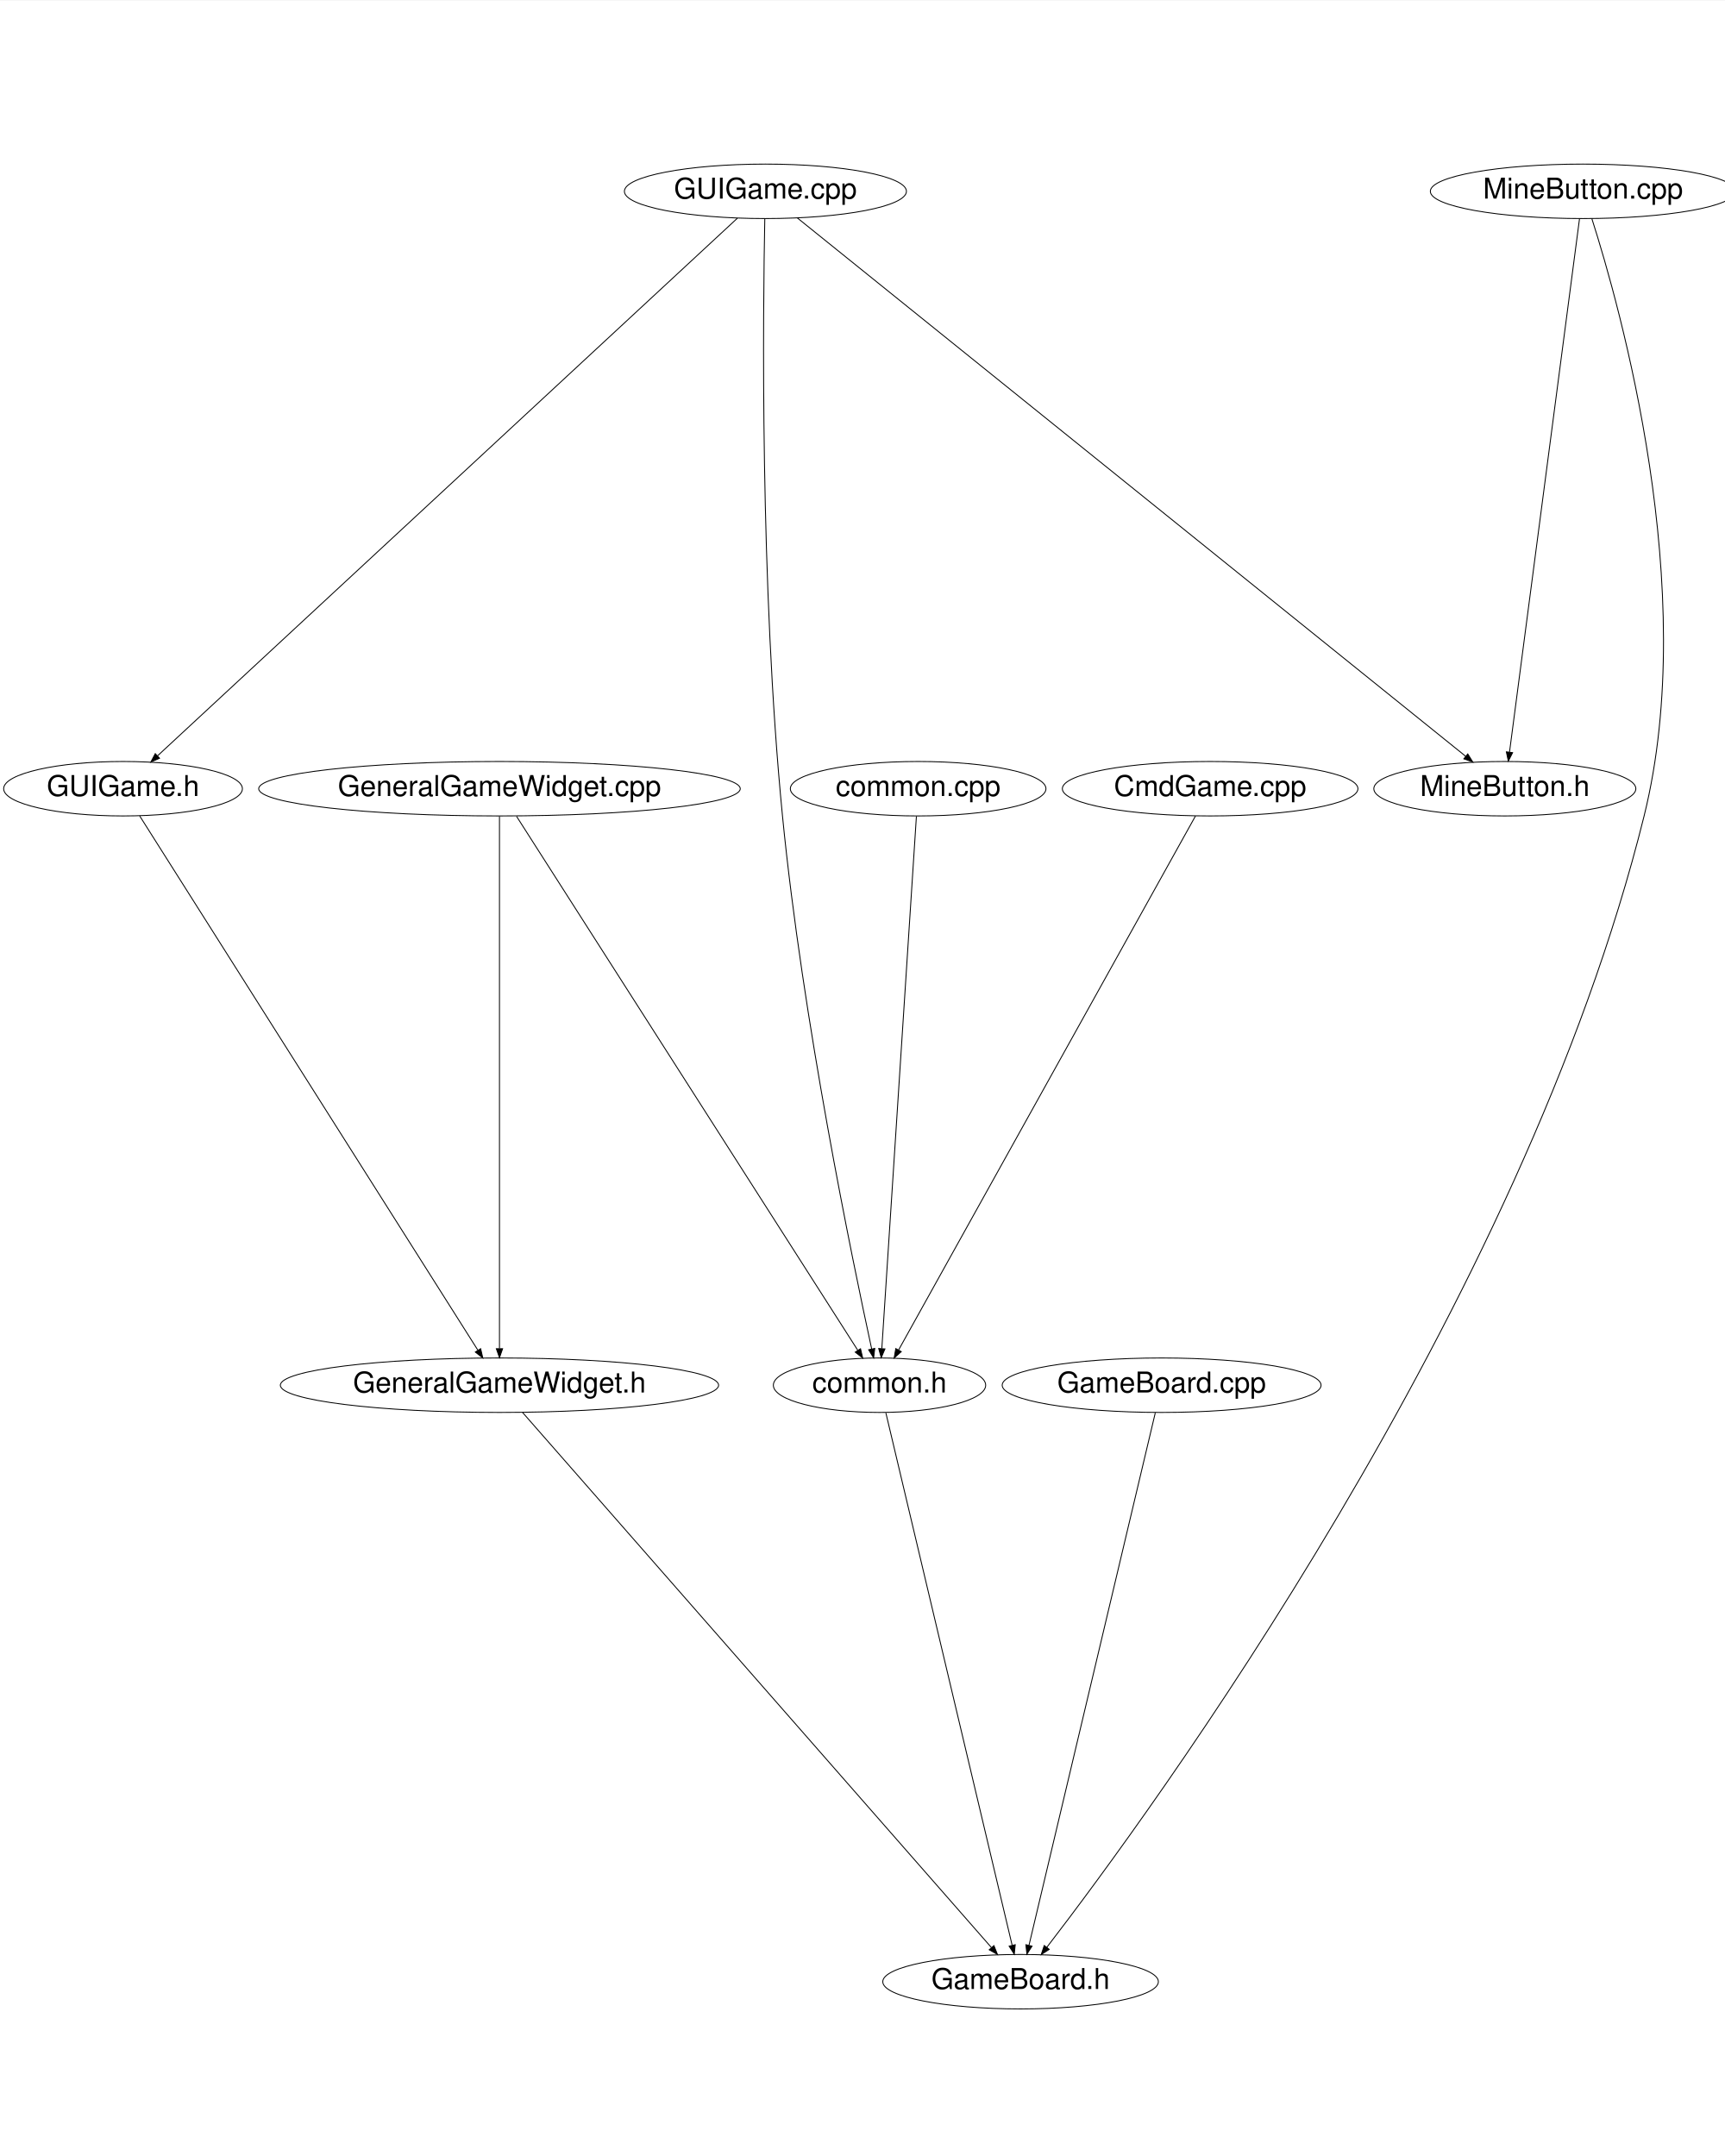
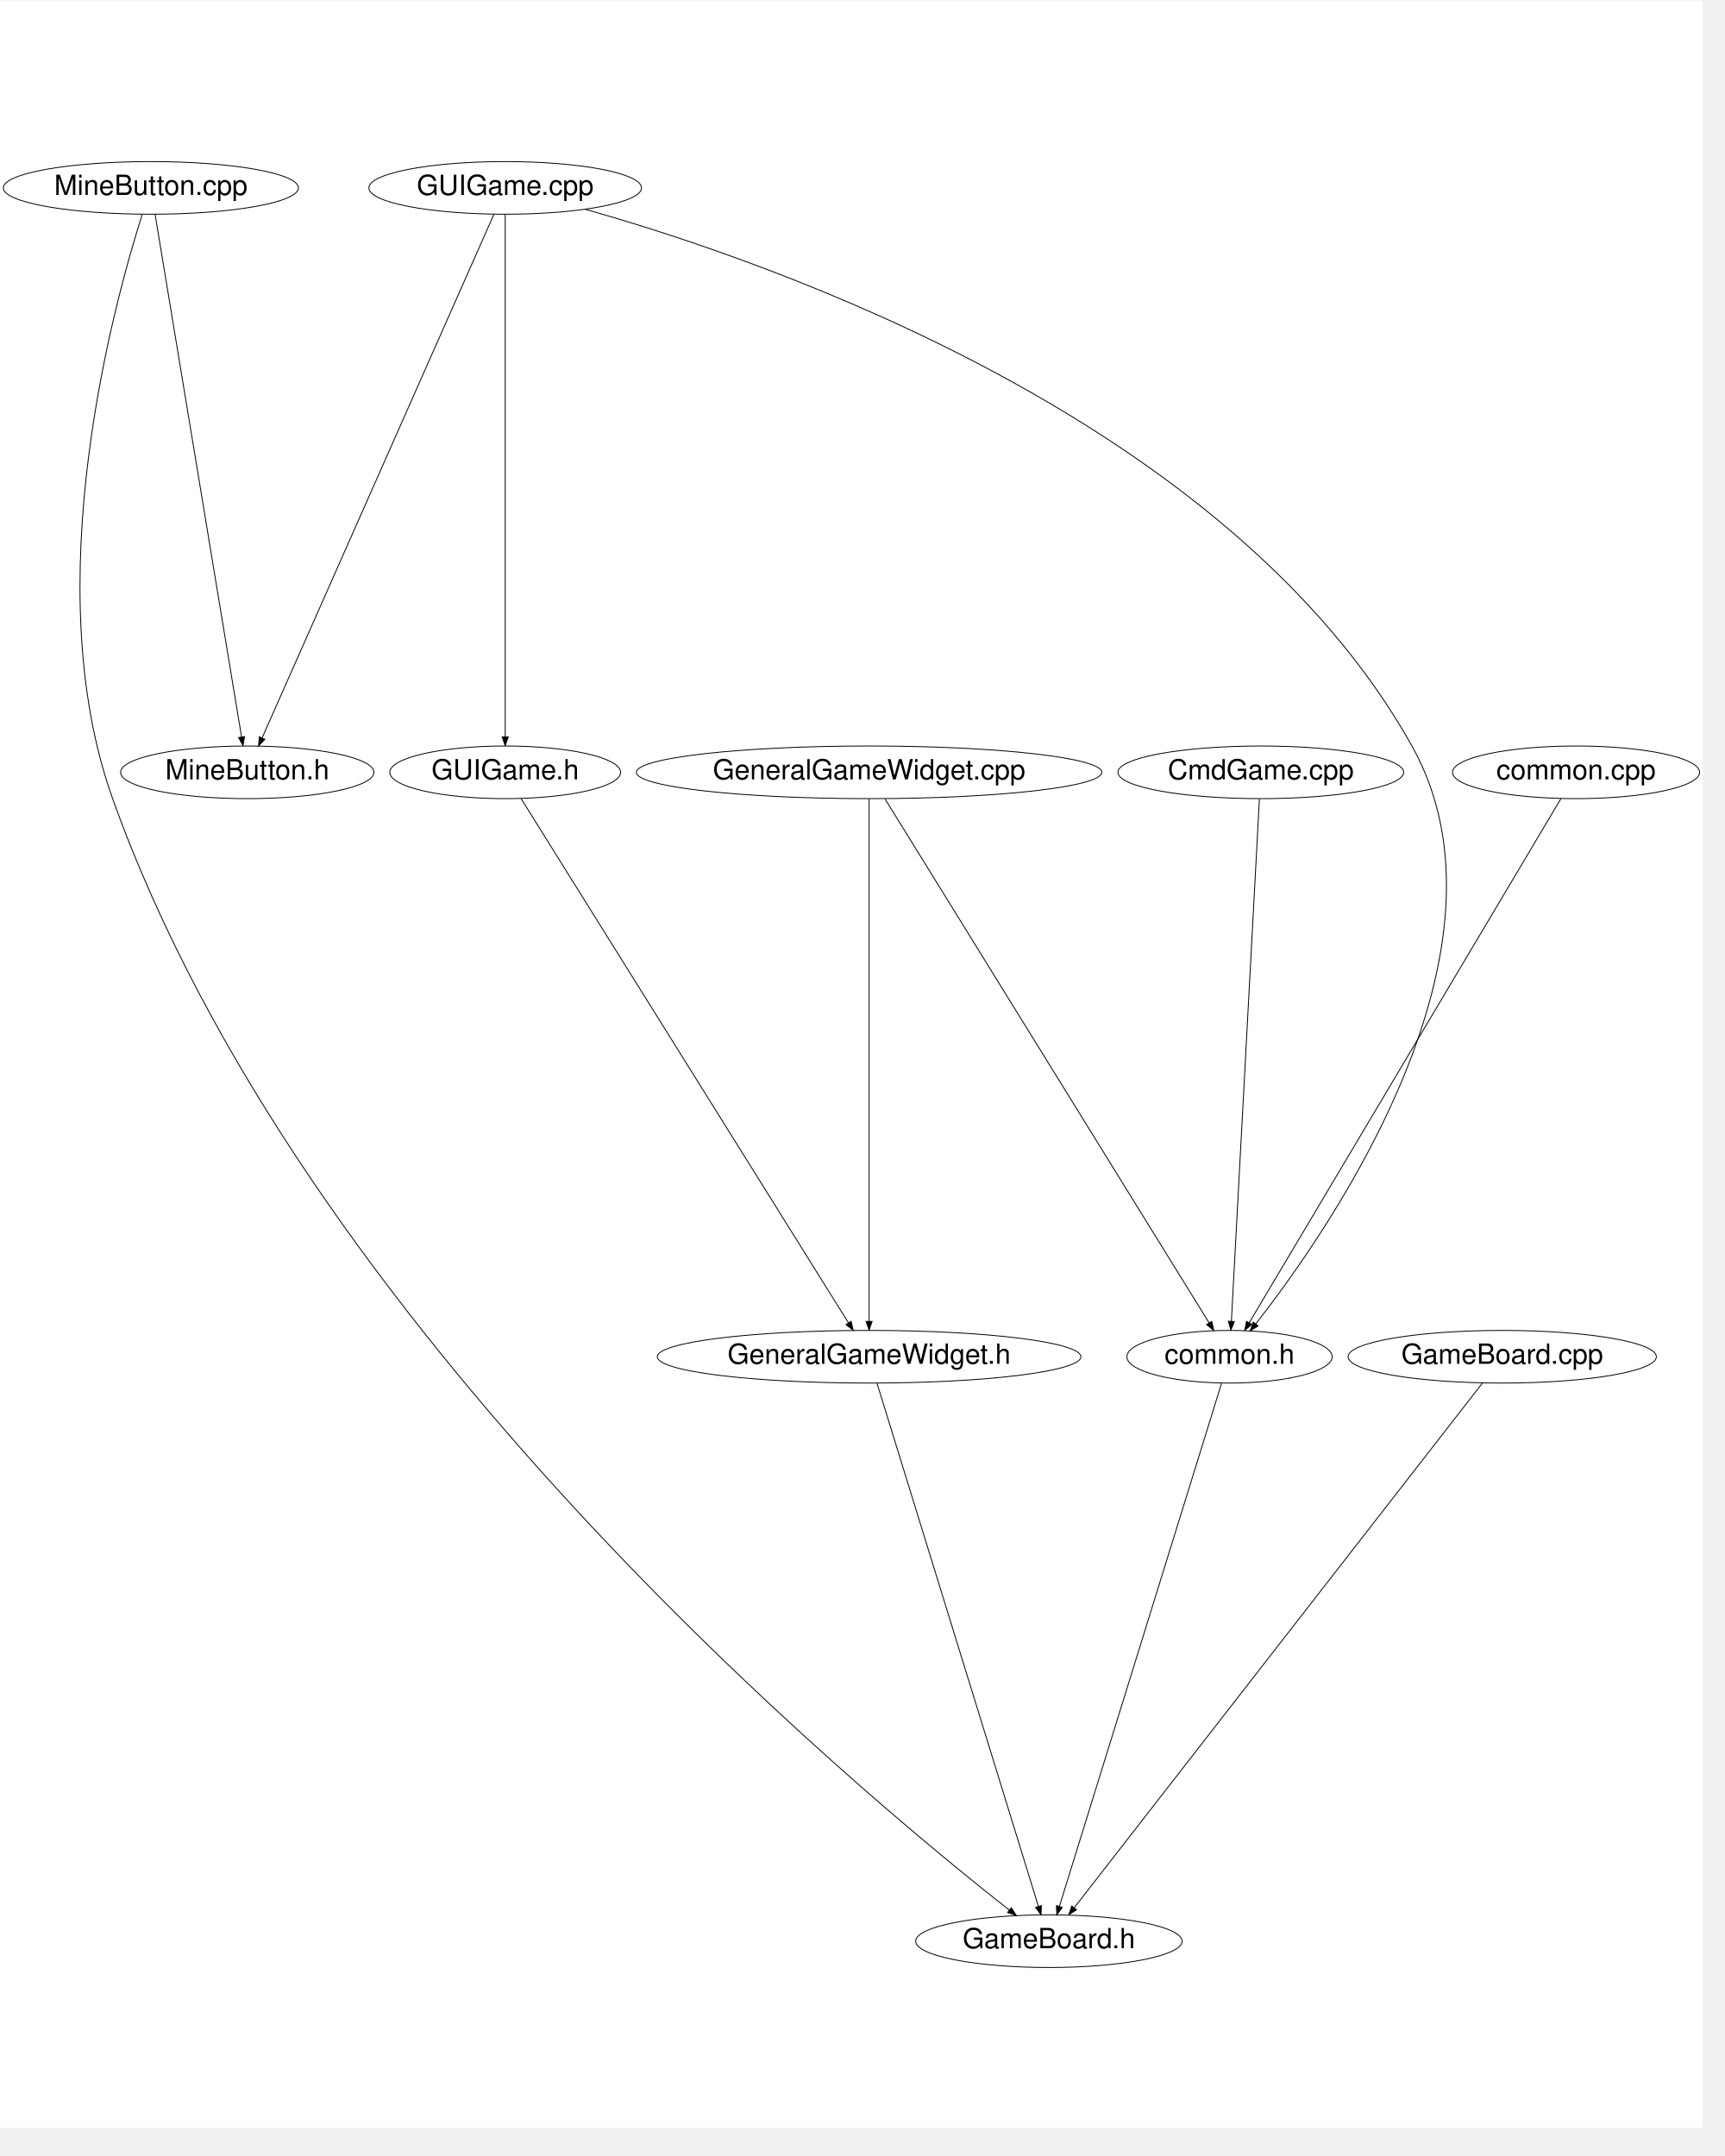
- <svg xmlns="http://www.w3.org/2000/svg" width="576pt" height="720pt" viewBox="0.00 0.00 576.00 719.67">
-   <g id="graph0" class="graph" transform="scale(0.3 0.3) rotate(0) translate(4 2414.43)">
-     <polygon fill="white" stroke="transparent" points="-4,4 -4,-2414.43 1931.64,-2414.43 1931.64,4 -4,4" />
+ <svg xmlns="http://www.w3.org/2000/svg" width="576pt" height="720pt" viewBox="0.00 0.00 576.00 719.61">
+   <g id="graph0" class="graph" transform="scale(0.29 0.29) rotate(0) translate(4 2445.7)">
+     <polygon fill="white" stroke="transparent" points="-4,4 -4,-2445.7 1956.83,-2445.7 1956.83,4 -4,4" />
    <g id="node1" class="node">
-       <ellipse fill="none" stroke="black" cx="847.94" cy="-2202" rx="156.96" ry="30.31" />
-       <text text-anchor="middle" x="847.94" y="-2193.9" font-family="Helvetica,sans-Serif" font-size="32.00">GUIGame.cpp</text>
+       <ellipse fill="none" stroke="black" cx="169.71" cy="-2230" rx="169.91" ry="30.31" />
+       <text text-anchor="middle" x="169.71" y="-2221.9" font-family="Helvetica,sans-Serif" font-size="32.00">MineButton.cpp</text>
    </g>
    <g id="node2" class="node">
-       <ellipse fill="none" stroke="black" cx="974.94" cy="-873" rx="118.17" ry="30.31" />
-       <text text-anchor="middle" x="974.94" y="-864.9" font-family="Helvetica,sans-Serif" font-size="32.00">common.h</text>
+       <ellipse fill="none" stroke="black" cx="1203.71" cy="-211" rx="153.38" ry="30.31" />
+       <text text-anchor="middle" x="1203.71" y="-202.9" font-family="Helvetica,sans-Serif" font-size="32.00">GameBoard.h</text>
    </g>
    <g id="edge1" class="edge">
-       <path fill="none" stroke="black" d="M847.25,-2171.46C845.35,-2075.39 841.66,-1763.14 866.94,-1506.59 889.25,-1280.1 944.72,-1012.29 966.22,-913.31" />
-       <polygon fill="black" stroke="black" points="969.66,-913.96 968.38,-903.44 962.82,-912.46 969.66,-913.96" />
+       <path fill="none" stroke="black" d="M159.76,-2199.41C128.2,-2100.5 37.36,-1773.66 125.71,-1526.59 344.1,-915.84 981.94,-384.92 1158.15,-246.85" />
+       <polygon fill="black" stroke="black" points="1160.46,-249.49 1166.19,-240.58 1156.15,-243.97 1160.46,-249.49" />
+     </g>
+     <g id="node7" class="node">
+       <ellipse fill="none" stroke="black" cx="280.71" cy="-1557" rx="145.83" ry="30.31" />
+       <text text-anchor="middle" x="280.71" y="-1548.9" font-family="Helvetica,sans-Serif" font-size="32.00">MineButton.h</text>
+     </g>
+     <g id="edge4" class="edge">
+       <path fill="none" stroke="black" d="M174.62,-2199.3C192.45,-2091.48 253.81,-1720.6 274.12,-1597.82" />
+       <polygon fill="black" stroke="black" points="277.61,-1598.17 275.79,-1587.73 270.7,-1597.03 277.61,-1598.17" />
+     </g>
+     <g id="node3" class="node">
+       <ellipse fill="none" stroke="black" cx="996.71" cy="-1557" rx="267.99" ry="30.31" />
+       <text text-anchor="middle" x="996.71" y="-1548.9" font-family="Helvetica,sans-Serif" font-size="32.00">GeneralGameWidget.cpp</text>
+     </g>
+     <g id="node4" class="node">
+       <ellipse fill="none" stroke="black" cx="996.71" cy="-884" rx="243.9" ry="30.31" />
+       <text text-anchor="middle" x="996.71" y="-875.9" font-family="Helvetica,sans-Serif" font-size="32.00">GeneralGameWidget.h</text>
+     </g>
+     <g id="edge2" class="edge">
+       <path fill="none" stroke="black" d="M996.71,-1526.3C996.71,-1418.48 996.71,-1047.6 996.71,-924.82" />
+       <polygon fill="black" stroke="black" points="1000.21,-924.73 996.71,-914.73 993.21,-924.73 1000.21,-924.73" />
+     </g>
+     <g id="node6" class="node">
+       <ellipse fill="none" stroke="black" cx="1411.71" cy="-884" rx="118.17" ry="30.31" />
+       <text text-anchor="middle" x="1411.71" y="-875.9" font-family="Helvetica,sans-Serif" font-size="32.00">common.h</text>
+     </g>
+     <g id="edge8" class="edge">
+       <path fill="none" stroke="black" d="M1015.07,-1526.3C1082.1,-1417.92 1313.51,-1043.76 1388.24,-922.94" />
+       <polygon fill="black" stroke="black" points="1391.27,-924.7 1393.55,-914.35 1385.31,-921.02 1391.27,-924.7" />
+     </g>
+     <g id="edge12" class="edge">
+       <path fill="none" stroke="black" d="M1005.87,-853.3C1039.2,-745.25 1154.04,-373.01 1191.66,-251.04" />
+       <polygon fill="black" stroke="black" points="1195.05,-251.94 1194.65,-241.35 1188.36,-249.88 1195.05,-251.94" />
+     </g>
+     <g id="node5" class="node">
+       <ellipse fill="none" stroke="black" cx="1447.71" cy="-1557" rx="164.51" ry="30.31" />
+       <text text-anchor="middle" x="1447.71" y="-1548.9" font-family="Helvetica,sans-Serif" font-size="32.00">CmdGame.cpp</text>
+     </g>
+     <g id="edge3" class="edge">
+       <path fill="none" stroke="black" d="M1446.11,-1526.3C1440.33,-1418.48 1420.43,-1047.6 1413.84,-924.82" />
+       <polygon fill="black" stroke="black" points="1417.33,-924.53 1413.3,-914.73 1410.34,-924.91 1417.33,-924.53" />
+     </g>
+     <g id="edge13" class="edge">
+       <path fill="none" stroke="black" d="M1402.5,-853.3C1369.01,-745.25 1253.62,-373.01 1215.81,-251.04" />
+       <polygon fill="black" stroke="black" points="1219.11,-249.87 1212.81,-241.35 1212.42,-251.94 1219.11,-249.87" />
    </g>
    <g id="node8" class="node">
-       <ellipse fill="none" stroke="black" cx="1670.94" cy="-1537" rx="145.83" ry="30.31" />
-       <text text-anchor="middle" x="1670.94" y="-1528.9" font-family="Helvetica,sans-Serif" font-size="32.00">MineButton.h</text>
+       <ellipse fill="none" stroke="black" cx="577.71" cy="-2230" rx="156.96" ry="30.31" />
+       <text text-anchor="middle" x="577.71" y="-2221.9" font-family="Helvetica,sans-Serif" font-size="32.00">GUIGame.cpp</text>
+     </g>
+     <g id="edge9" class="edge">
+       <path fill="none" stroke="black" d="M669.87,-2205.36C883.86,-2144.88 1412.1,-1962.25 1621.71,-1587.41 1752.33,-1353.81 1526.69,-1030.07 1441.92,-921.87" />
+       <polygon fill="black" stroke="black" points="1444.53,-919.53 1435.59,-913.86 1439.04,-923.87 1444.53,-919.53" />
+     </g>
+     <g id="edge5" class="edge">
+       <path fill="none" stroke="black" d="M564.56,-2199.3C516.69,-2091.14 351.64,-1718.26 297.82,-1596.67" />
+       <polygon fill="black" stroke="black" points="300.95,-1595.08 293.7,-1587.35 294.55,-1597.92 300.95,-1595.08" />
+     </g>
+     <g id="node10" class="node">
+       <ellipse fill="none" stroke="black" cx="577.71" cy="-1557" rx="132.87" ry="30.31" />
+       <text text-anchor="middle" x="577.71" y="-1548.9" font-family="Helvetica,sans-Serif" font-size="32.00">GUIGame.h</text>
+     </g>
+     <g id="edge7" class="edge">
+       <path fill="none" stroke="black" d="M577.71,-2199.3C577.71,-2091.48 577.71,-1720.6 577.71,-1597.82" />
+       <polygon fill="black" stroke="black" points="581.21,-1597.73 577.71,-1587.73 574.21,-1597.73 581.21,-1597.73" />
+     </g>
+     <g id="node9" class="node">
+       <ellipse fill="none" stroke="black" cx="1810.71" cy="-1557" rx="142.26" ry="30.31" />
+       <text text-anchor="middle" x="1810.71" y="-1548.9" font-family="Helvetica,sans-Serif" font-size="32.00">common.cpp</text>
    </g>
    <g id="edge6" class="edge">
-       <path fill="none" stroke="black" d="M883.56,-2172.3C1016.34,-2065.33 1482.21,-1690.04 1627.39,-1573.08" />
-       <polygon fill="black" stroke="black" points="1629.69,-1575.72 1635.28,-1566.72 1625.3,-1570.27 1629.69,-1575.72" />
-     </g>
-     <g id="node9" class="node">
-       <ellipse fill="none" stroke="black" cx="132.94" cy="-1537" rx="132.87" ry="30.31" />
-       <text text-anchor="middle" x="132.94" y="-1528.9" font-family="Helvetica,sans-Serif" font-size="32.00">GUIGame.h</text>
-     </g>
-     <g id="edge7" class="edge">
-       <path fill="none" stroke="black" d="M816.75,-2172.09C701.31,-2065.04 298.34,-1691.37 171.48,-1573.74" />
-       <polygon fill="black" stroke="black" points="173.59,-1570.93 163.88,-1566.69 168.83,-1576.06 173.59,-1570.93" />
-     </g>
-     <g id="node6" class="node">
-       <ellipse fill="none" stroke="black" cx="1131.94" cy="-209" rx="153.38" ry="30.31" />
-       <text text-anchor="middle" x="1131.94" y="-200.9" font-family="Helvetica,sans-Serif" font-size="32.00">GameBoard.h</text>
+       <path fill="none" stroke="black" d="M1793.3,-1526.74C1729.21,-1418.95 1506.31,-1044.09 1434.31,-923.02" />
+       <polygon fill="black" stroke="black" points="1437.32,-921.22 1429.2,-914.42 1431.3,-924.8 1437.32,-921.22" />
    </g>
    <g id="edge11" class="edge">
-       <path fill="none" stroke="black" d="M981.99,-842.27C1007.32,-735.44 1093.77,-370.92 1122.54,-249.62" />
-       <polygon fill="black" stroke="black" points="1126,-250.19 1124.9,-239.65 1119.19,-248.57 1126,-250.19" />
+       <path fill="none" stroke="black" d="M595.98,-1526.74C663.28,-1418.95 897.36,-1044.09 972.96,-923.02" />
+       <polygon fill="black" stroke="black" points="976.01,-924.75 978.34,-914.42 970.07,-921.05 976.01,-924.75" />
    </g>
-     <g id="node3" class="node">
-       <ellipse fill="none" stroke="black" cx="1017.94" cy="-1537" rx="142.26" ry="30.31" />
-       <text text-anchor="middle" x="1017.94" y="-1528.9" font-family="Helvetica,sans-Serif" font-size="32.00">common.cpp</text>
-     </g>
-     <g id="edge2" class="edge">
-       <path fill="none" stroke="black" d="M1016,-1506.27C1009.07,-1399.55 985.44,-1035.66 977.53,-913.99" />
-       <polygon fill="black" stroke="black" points="981,-913.4 976.86,-903.65 974.02,-913.85 981,-913.4" />
-     </g>
-     <g id="node4" class="node">
-       <ellipse fill="none" stroke="black" cx="551.94" cy="-1537" rx="267.99" ry="30.31" />
-       <text text-anchor="middle" x="551.94" y="-1528.9" font-family="Helvetica,sans-Serif" font-size="32.00">GeneralGameWidget.cpp</text>
-     </g>
-     <g id="edge3" class="edge">
-       <path fill="none" stroke="black" d="M570.93,-1506.27C639.55,-1398.89 874.52,-1031.15 950.81,-911.76" />
-       <polygon fill="black" stroke="black" points="953.8,-913.58 956.23,-903.27 947.9,-909.82 953.8,-913.58" />
-     </g>
-     <g id="node7" class="node">
-       <ellipse fill="none" stroke="black" cx="551.94" cy="-873" rx="243.9" ry="30.31" />
-       <text text-anchor="middle" x="551.94" y="-864.9" font-family="Helvetica,sans-Serif" font-size="32.00">GeneralGameWidget.h</text>
-     </g>
-     <g id="edge5" class="edge">
-       <path fill="none" stroke="black" d="M551.94,-1506.27C551.94,-1399.55 551.94,-1035.66 551.94,-913.99" />
-       <polygon fill="black" stroke="black" points="555.44,-913.65 551.94,-903.65 548.44,-913.65 555.44,-913.65" />
-     </g>
-     <g id="node5" class="node">
-       <ellipse fill="none" stroke="black" cx="1288.94" cy="-873" rx="177.47" ry="30.31" />
-       <text text-anchor="middle" x="1288.94" y="-864.9" font-family="Helvetica,sans-Serif" font-size="32.00">GameBoard.cpp</text>
-     </g>
-     <g id="edge4" class="edge">
-       <path fill="none" stroke="black" d="M1281.89,-842.27C1256.55,-735.44 1170.1,-370.92 1141.33,-249.62" />
-       <polygon fill="black" stroke="black" points="1144.68,-248.57 1138.97,-239.65 1137.87,-250.19 1144.68,-248.57" />
-     </g>
-     <g id="edge13" class="edge">
-       <path fill="none" stroke="black" d="M577.61,-842.7C671.37,-735.68 995.26,-366 1099.41,-247.13" />
-       <polygon fill="black" stroke="black" points="1102.28,-249.16 1106.23,-239.34 1097.01,-244.55 1102.28,-249.16" />
-     </g>
-     <g id="edge9" class="edge">
-       <path fill="none" stroke="black" d="M151.48,-1506.7C219.08,-1399.9 452.27,-1031.47 527.98,-911.84" />
-       <polygon fill="black" stroke="black" points="530.98,-913.66 533.37,-903.34 525.06,-909.91 530.98,-913.66" />
-     </g>
-     <g id="node10" class="node">
-       <ellipse fill="none" stroke="black" cx="1757.94" cy="-2202" rx="169.91" ry="30.31" />
-       <text text-anchor="middle" x="1757.94" y="-2193.9" font-family="Helvetica,sans-Serif" font-size="32.00">MineButton.cpp</text>
+     <g id="node11" class="node">
+       <ellipse fill="none" stroke="black" cx="1725.71" cy="-884" rx="177.47" ry="30.31" />
+       <text text-anchor="middle" x="1725.71" y="-875.9" font-family="Helvetica,sans-Serif" font-size="32.00">GameBoard.cpp</text>
    </g>
    <g id="edge10" class="edge">
-       <path fill="none" stroke="black" d="M1767.87,-2171.38C1798.9,-2074.4 1888.34,-1758.19 1825.94,-1506.59 1690.65,-961.19 1275.03,-395.24 1161.09,-247.19" />
-       <polygon fill="black" stroke="black" points="1163.83,-245.02 1154.95,-239.24 1158.29,-249.3 1163.83,-245.02" />
-     </g>
-     <g id="edge8" class="edge">
-       <path fill="none" stroke="black" d="M1754.03,-2171.22C1739.99,-2064.23 1692.08,-1699.17 1676.14,-1577.68" />
-       <polygon fill="black" stroke="black" points="1679.6,-1577.15 1674.83,-1567.69 1672.66,-1578.06 1679.6,-1577.15" />
-     </g>
-     <g id="node11" class="node">
-       <ellipse fill="none" stroke="black" cx="1342.94" cy="-1537" rx="164.51" ry="30.31" />
-       <text text-anchor="middle" x="1342.94" y="-1528.9" font-family="Helvetica,sans-Serif" font-size="32.00">CmdGame.cpp</text>
-     </g>
-     <g id="edge12" class="edge">
-       <path fill="none" stroke="black" d="M1326.65,-1506.7C1267.34,-1400.01 1062.88,-1032.21 996.17,-912.2" />
-       <polygon fill="black" stroke="black" points="999.16,-910.38 991.24,-903.34 993.04,-913.78 999.16,-910.38" />
+       <path fill="none" stroke="black" d="M1702.94,-853.74C1619.01,-745.84 1326.88,-370.34 1233,-249.66" />
+       <polygon fill="black" stroke="black" points="1235.49,-247.16 1226.59,-241.42 1229.97,-251.46 1235.49,-247.16" />
    </g>
  </g>
</svg>
